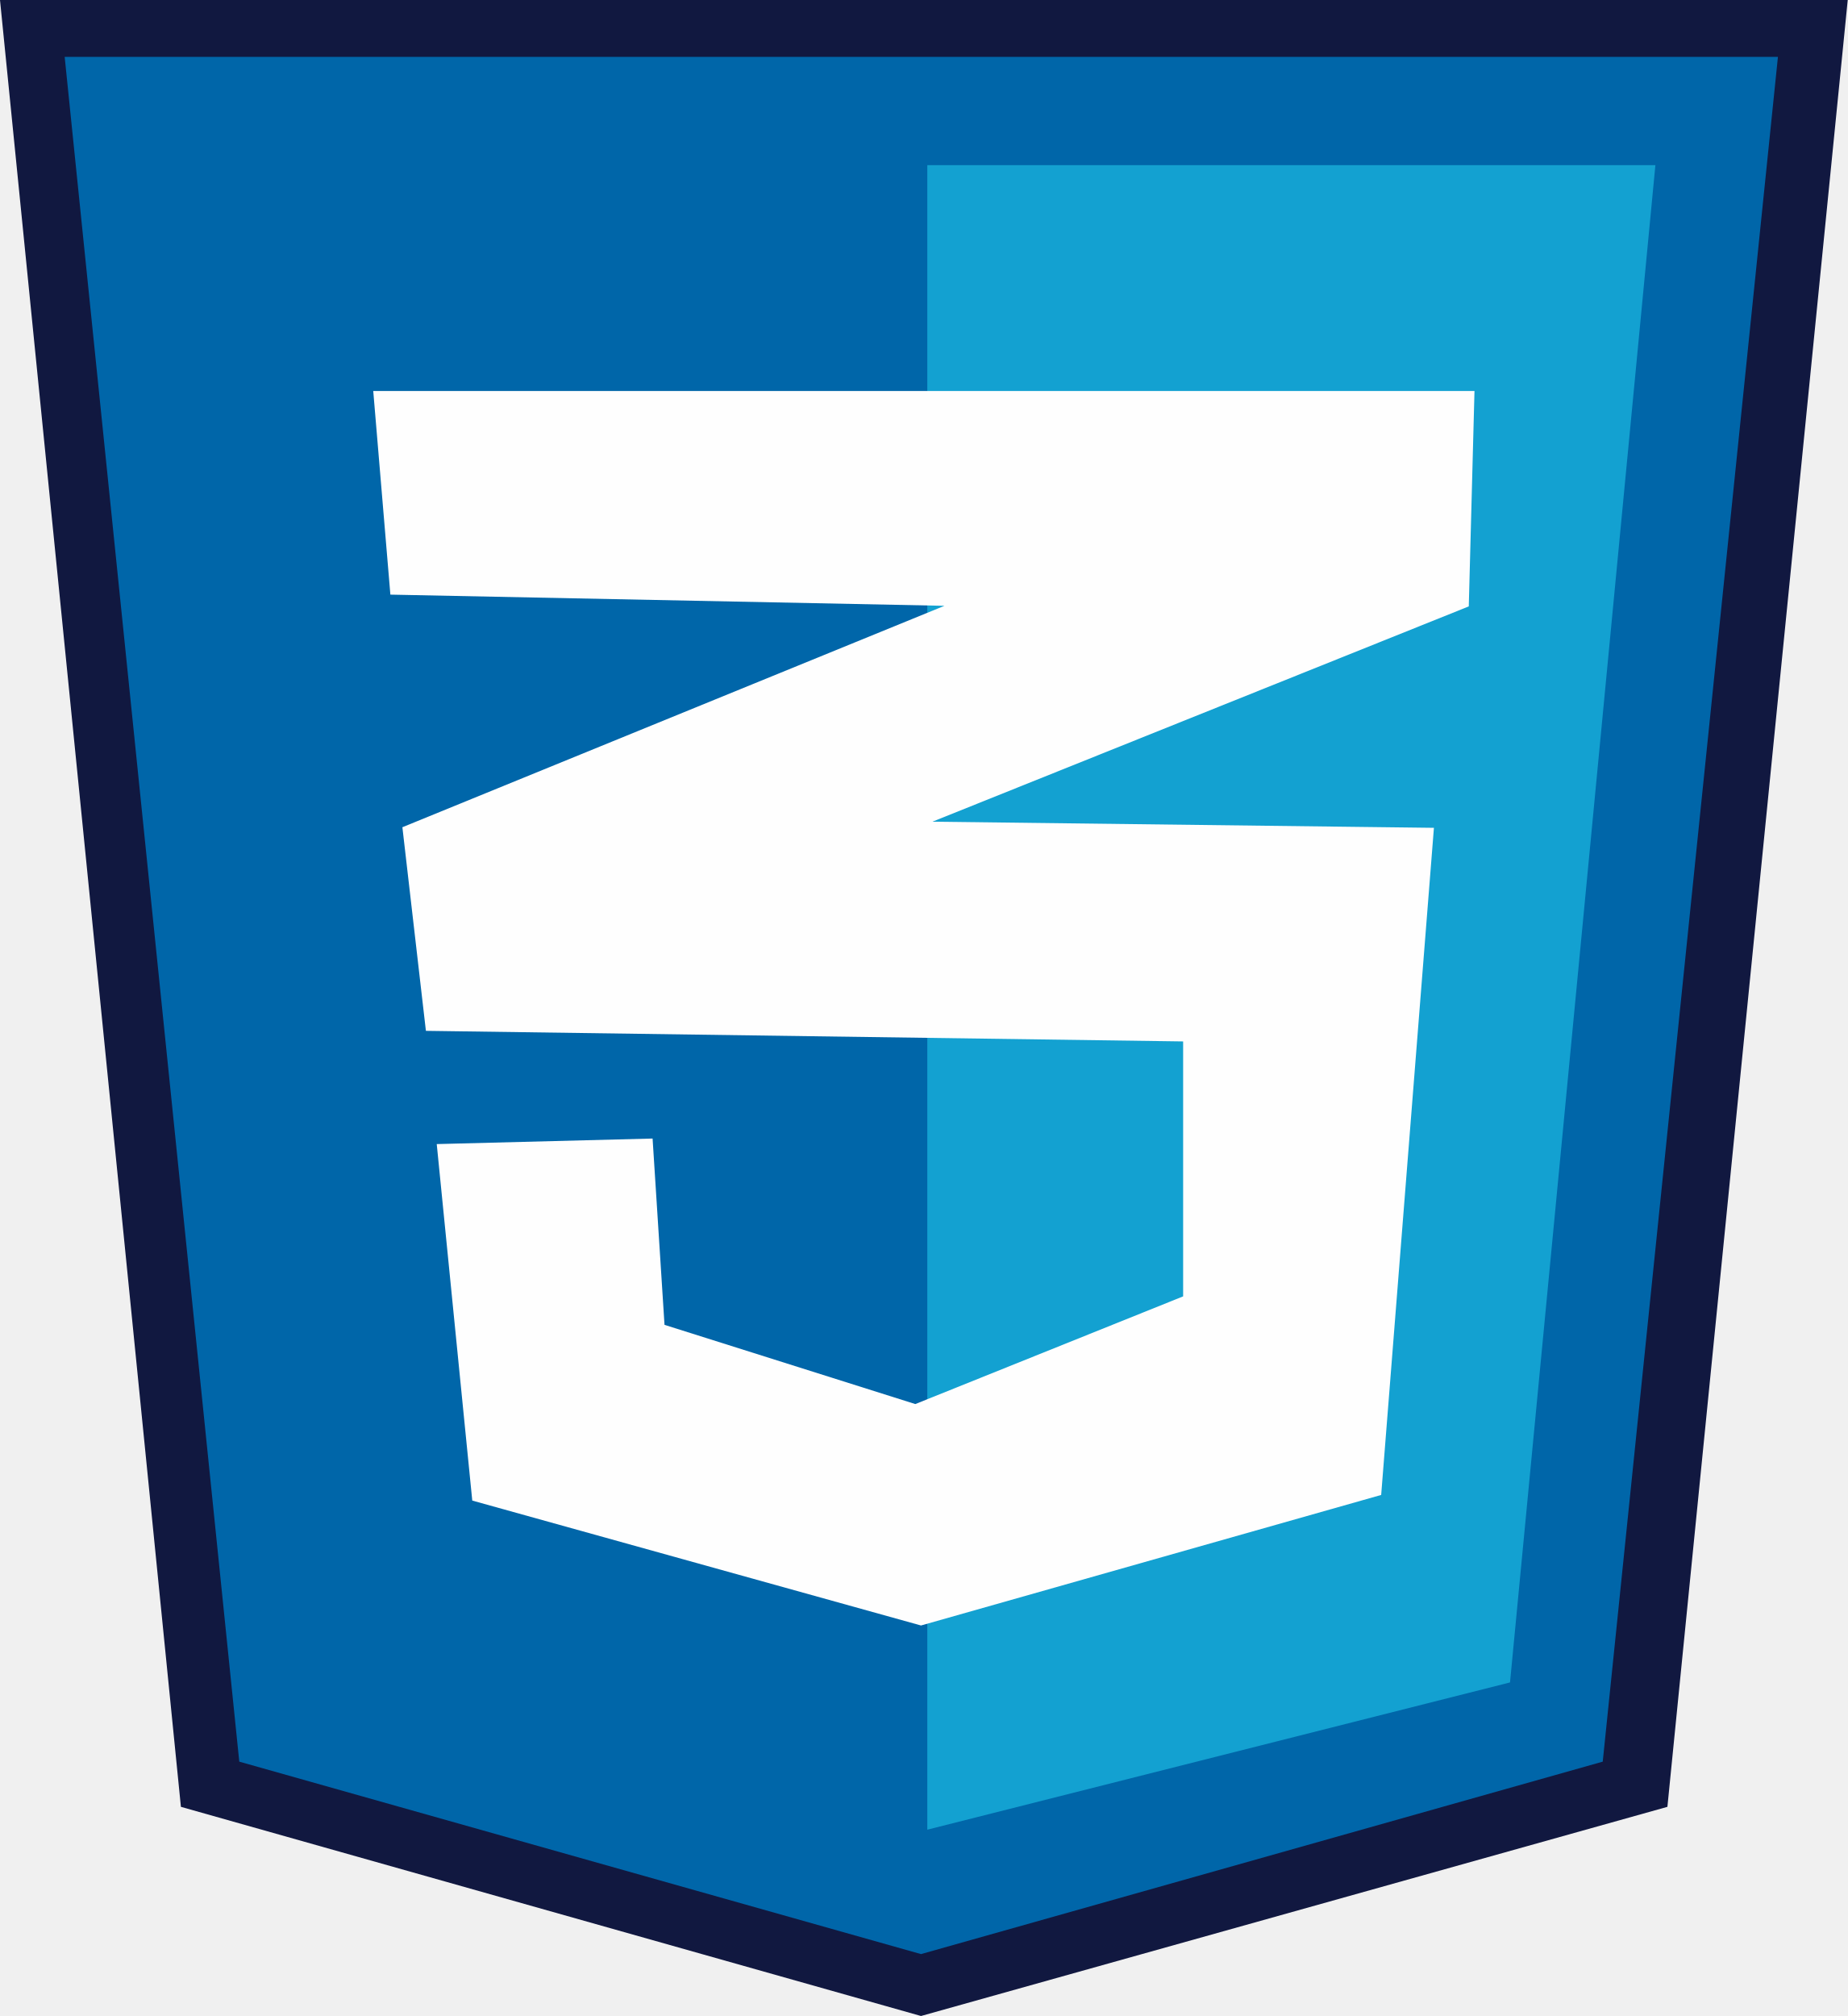
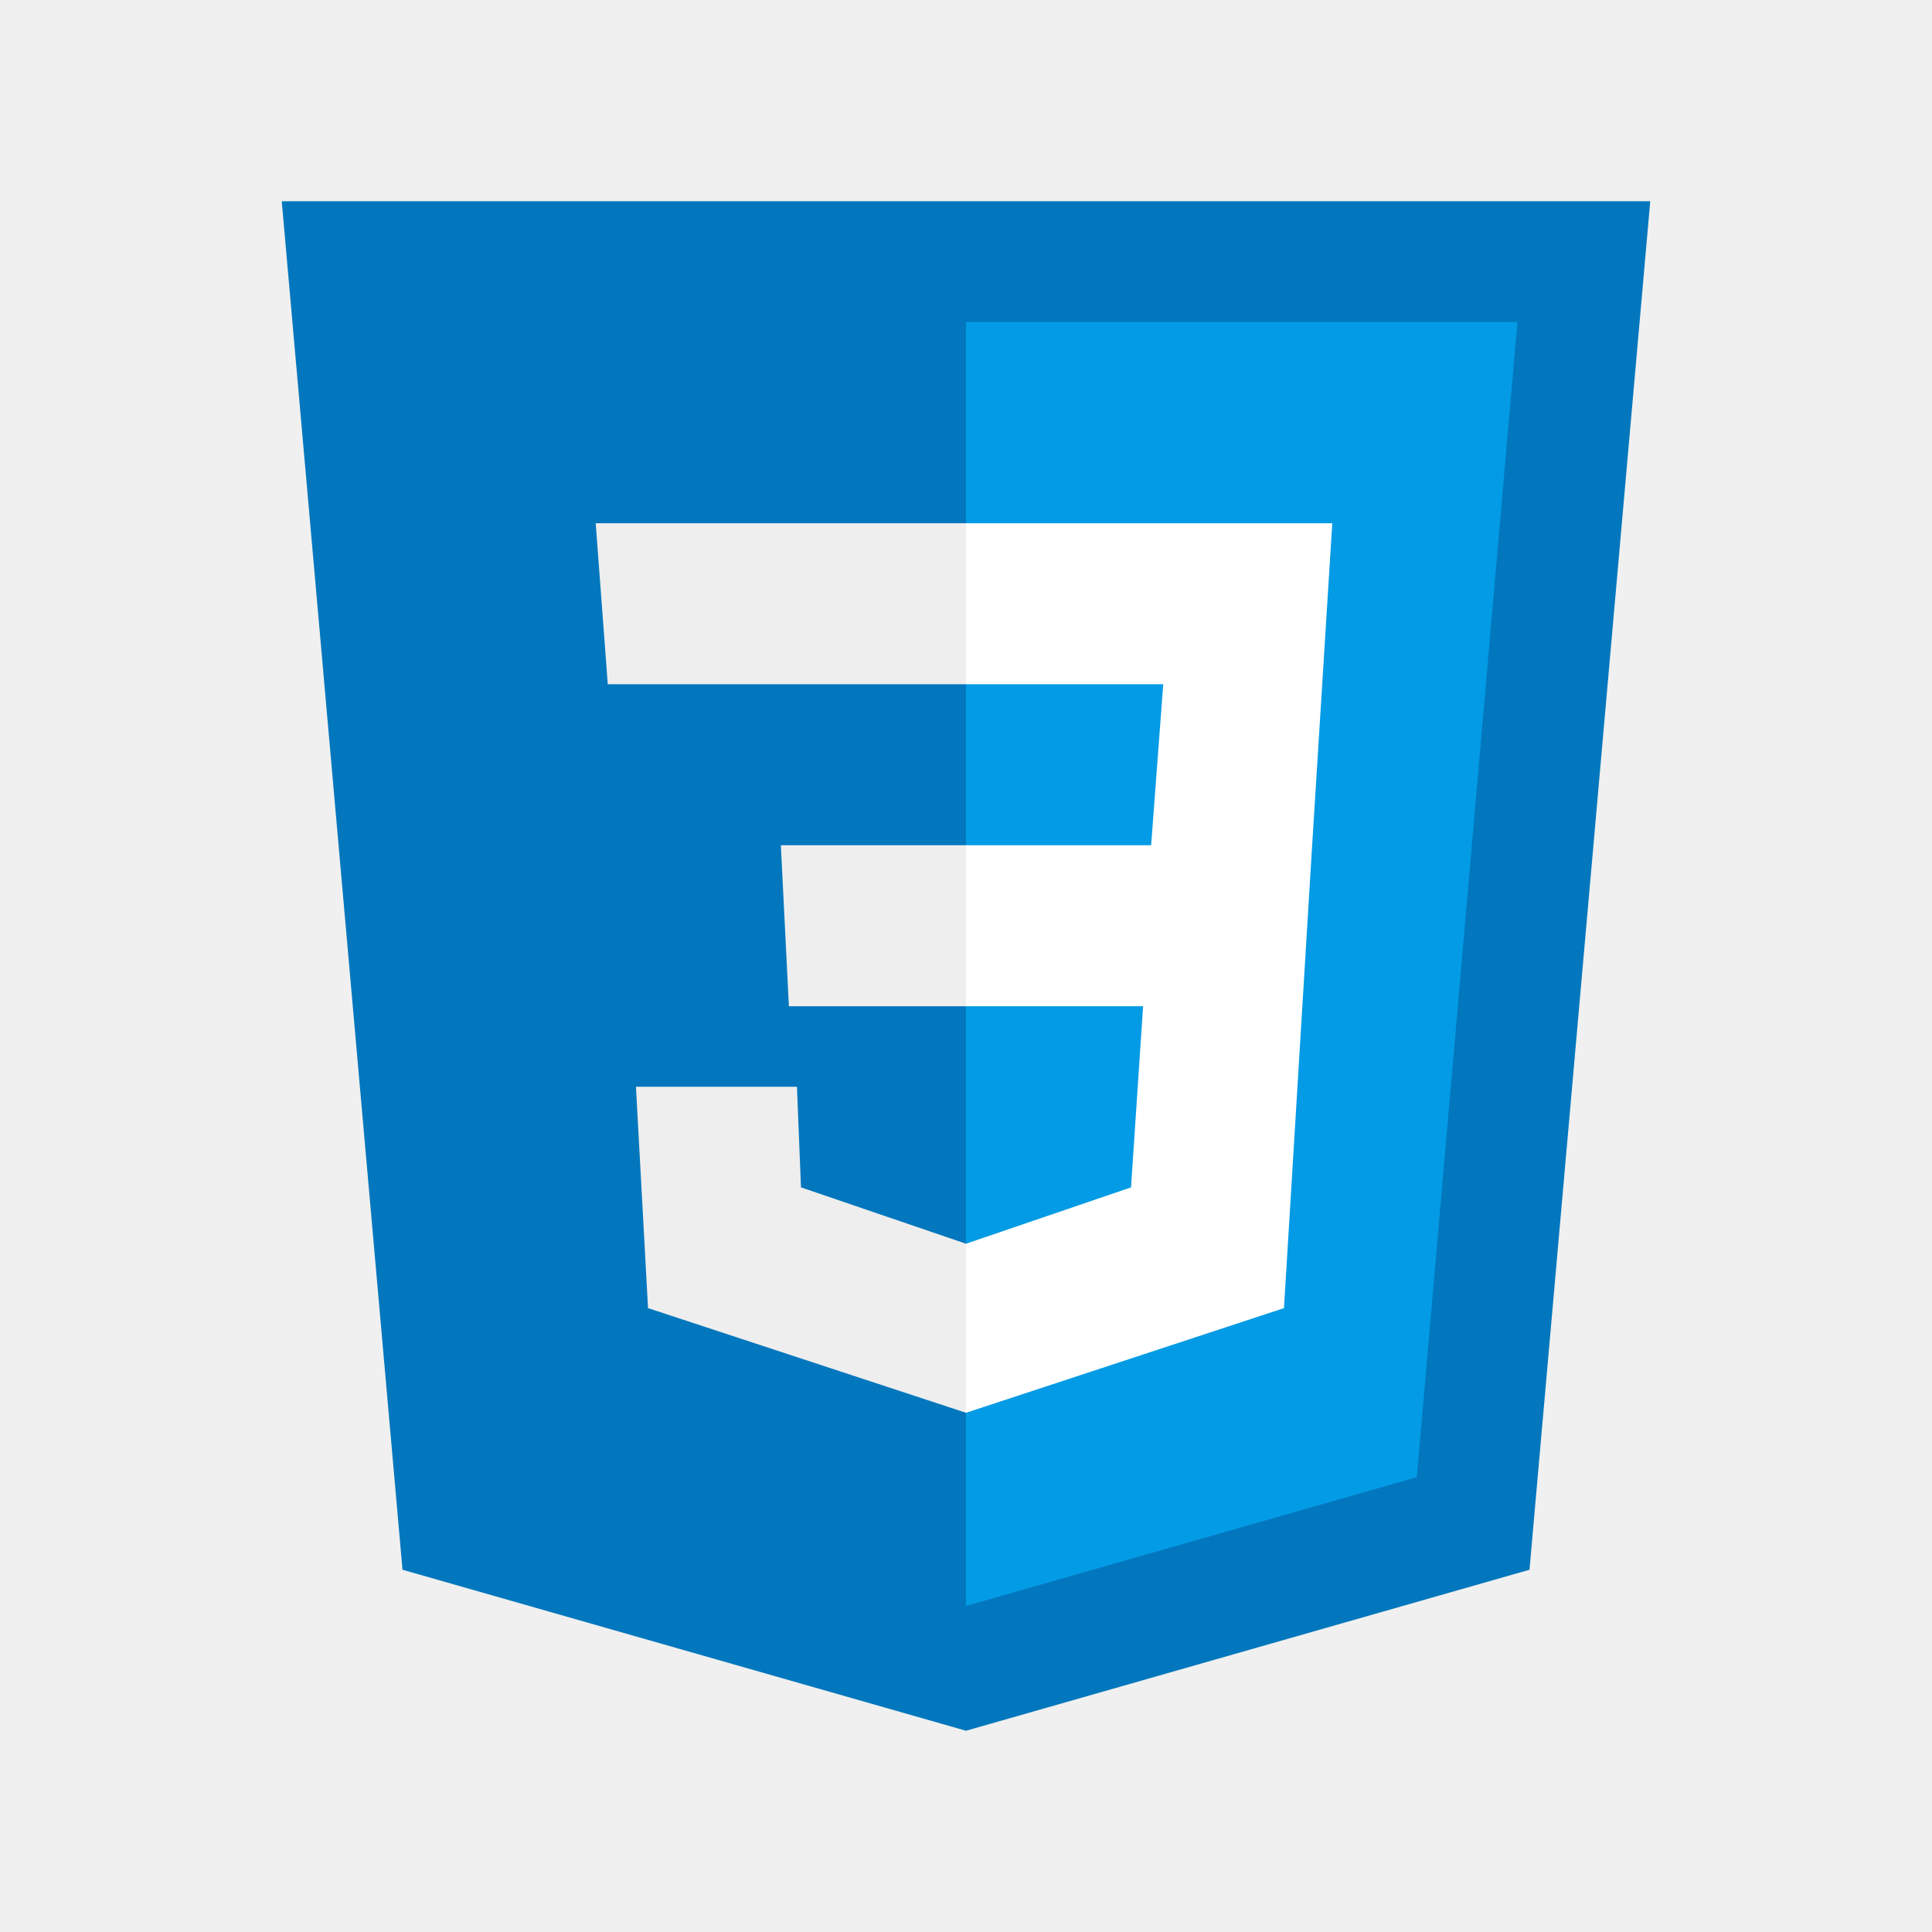
- <svg xmlns="http://www.w3.org/2000/svg" width="22" height="24" viewBox="0 0 22 24" fill="none">
-   <path fill-rule="evenodd" clip-rule="evenodd" d="M10.966 0.332H0.347L2.501 21.23L10.966 23.654L19.431 21.23L21.584 0.332" fill="#0066A9" />
-   <path fill-rule="evenodd" clip-rule="evenodd" d="M2.849 20.972L10.966 23.263L19.083 20.972L21.169 0.677H0.77L2.849 20.972ZM10.966 24L2.154 21.51L0 0H22L19.853 21.51L10.966 24Z" fill="#111840" />
-   <path fill-rule="evenodd" clip-rule="evenodd" d="M17.979 20.029L19.71 1.966H11.041V21.782" fill="#13A1D1" />
-   <path fill-rule="evenodd" clip-rule="evenodd" d="M10.966 19.351L5.623 17.864L5.2 13.62L7.77 13.554L7.912 15.772L10.898 16.715L14.087 15.433V12.398L5.071 12.272L4.791 9.848L11.245 7.212L4.648 7.079L4.444 4.655H17.556L17.488 7.219L11.102 9.782L17.073 9.855L16.445 17.797" fill="#FEFEFE" />
+ <svg xmlns="http://www.w3.org/2000/svg" viewBox="0 0 48 48" width="24px" height="24px">
+   <path fill="#0277BD" d="M41,5H7l3,34l14,4l14-4L41,5L41,5z" />
+   <path fill="#039BE5" d="M24 8L24 39.9 35.2 36.7 37.7 8z" />
+   <path fill="#FFF" d="M33.1 13L24 13 24 17 28.9 17 28.6 21 24 21 24 25 28.4 25 28.1 29.5 24 30.9 24 35.1 31.9 32.5 32.6 21 32.6 21z" />
+   <path fill="#EEE" d="M24,13v4h-8.9l-0.3-4H24z M19.4,21l0.2,4H24v-4H19.4z M19.8,27h-4l0.3,5.5l7.9,2.6v-4.2l-4.1-1.4L19.8,27z" />
</svg>
